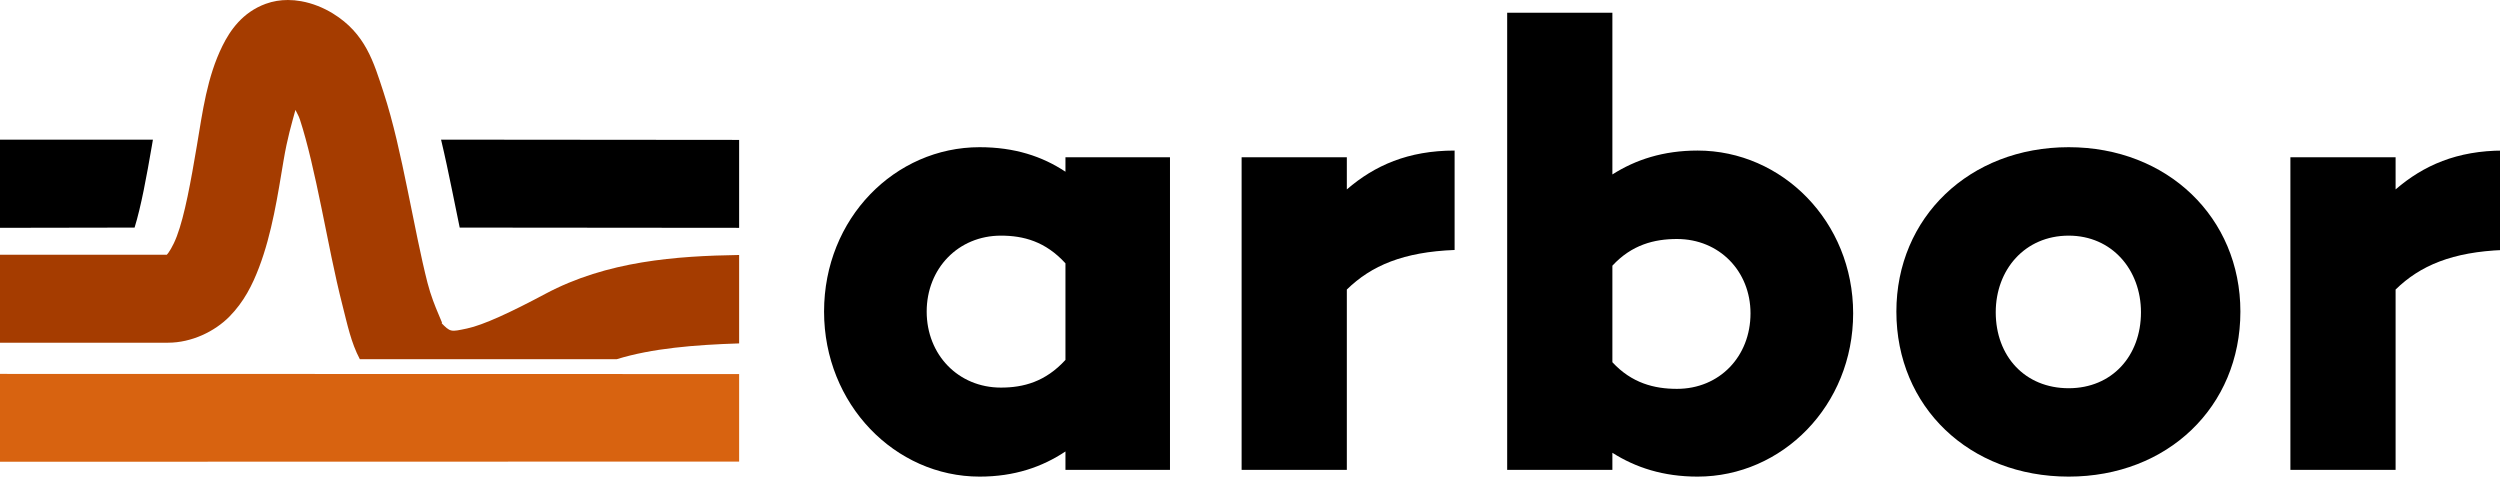
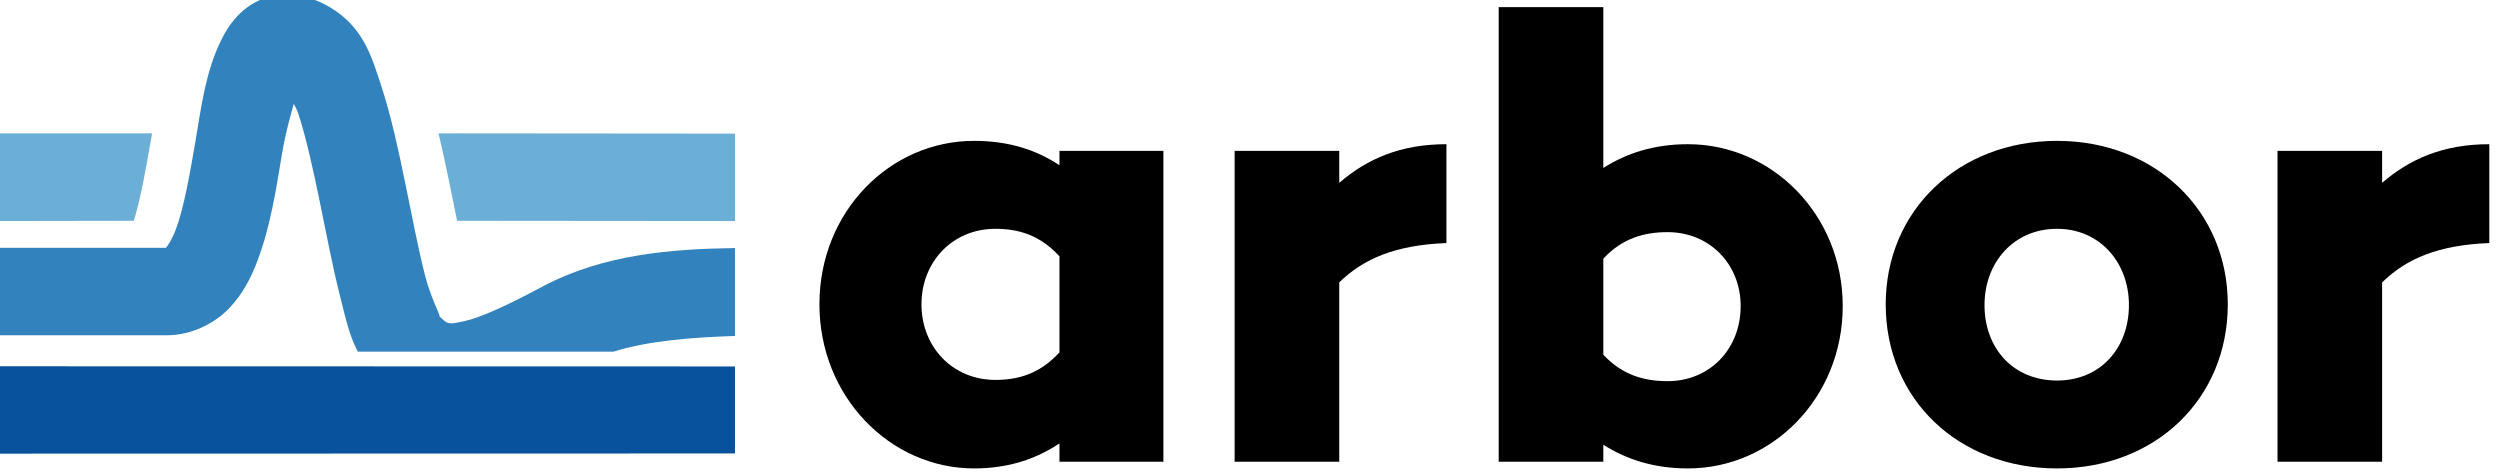
- <svg xmlns="http://www.w3.org/2000/svg" height="133.461" viewBox="0 0 697.61 133.461" width="697.61" version="1.1" id="svg2">
-   <g>
-     <g>
-       <g>
-         <path style="fill:#000000;" d="M 297.309,43.887 L 297.309,47.918 C 290.817,43.61 283.079,41.075 273.348,41.075 249.766,41.075 229.95,60.887 229.95,86.946 229.95,112.832 249.766,132.996 273.348,132.996 283.079,132.996 290.817,130.301 297.309,125.977 L 297.309,131.121 326.477,131.121 326.477,43.887 Z M 279.297,108.156 C 267.411,108.156 258.586,98.996 258.586,86.946 258.586,74.914 267.411,65.754 279.297,65.754 285.598,65.754 291.727,67.367 297.309,73.477 L 297.309,100.43 C 291.727,106.528 285.598,108.156 279.297,108.156 Z" />
-         <path style="fill:#000000;" d="M 405.899,42.012 C 392.942,42.012 383.575,46.172 375.825,52.856 L 375.825,43.887 346.465,43.887 346.465,131.121 375.825,131.121 375.825,80.793 C 382.668,74.094 391.68,70.297 405.899,69.754 Z" />
-         <path style="fill:#000000;" d="M 473.696,42.012 C 464.157,42.012 456.418,44.547 449.926,48.68 L 449.926,3.555 420.567,3.555 420.567,131.121 449.926,131.121 449.926,126.344 C 456.418,130.477 464.157,132.996 473.696,132.996 497.293,132.996 517.11,113.196 517.11,87.43 517.11,61.828 497.293,42.012 473.696,42.012 Z M 467.938,108.508 C 461.633,108.508 455.332,106.922 449.926,101.075 L 449.926,74.137 C 455.332,68.289 461.633,66.692 467.938,66.692 479.825,66.692 488.469,75.735 488.469,87.43 488.469,99.477 479.825,108.508 467.938,108.508 Z" />
-         <path style="fill:#000000;" d="M 577.258,41.075 C 549.528,41.075 529.172,60.711 529.172,86.946 529.172,113.547 549.528,132.996 577.258,132.996 604.813,132.996 625.168,113.547 625.168,86.946 625.168,60.711 604.813,41.075 577.258,41.075 Z M 577.258,108.332 C 565.004,108.332 556.899,99.348 556.899,87.137 556.899,75.281 565.004,65.754 577.258,65.754 589.321,65.754 597.426,75.281 597.426,87.137 597.426,99.348 589.321,108.332 577.258,108.332 Z" />
-         <path style="fill:#000000;" d="M 698.555,42.012 C 685.598,42.012 676.231,46.172 668.477,52.856 L 668.477,43.887 639.121,43.887 639.121,131.121 668.477,131.121 668.477,80.793 C 675.325,74.094 684.336,70.297 698.555,69.754 Z" />
+ <svg xmlns="http://www.w3.org/2000/svg" height="40" viewBox="0 0 211 40" width="211" version="1.1" id="svg2">
+   <defs id="defs29" />
+   <g id="g24" transform="matrix(0.30076,0,0,0.30076,0,-0.4650523)">
+     <g id="g14">
+       <g id="g12">
+         <path style="fill:#000000" d="m 297.309,43.887 v 4.031 c -6.492,-4.309 -14.23,-6.844 -23.961,-6.844 -23.582,0 -43.398,19.812 -43.398,45.871 0,25.887 19.816,46.051 43.398,46.051 9.73,0 17.469,-2.695 23.961,-7.02 v 5.145 h 29.168 V 43.887 Z m -18.012,64.269 c -11.887,0 -20.711,-9.16 -20.711,-21.211 0,-12.031 8.824,-21.191 20.711,-21.191 6.301,0 12.43,1.613 18.012,7.723 v 26.953 c -5.582,6.098 -11.711,7.727 -18.012,7.727 z" id="path2" />
+         <path style="fill:#000000" d="m 405.899,42.012 c -12.957,0 -22.324,4.16 -30.074,10.844 V 43.887 h -29.359 v 87.234 h 29.359 V 80.793 c 6.844,-6.699 15.855,-10.496 30.074,-11.039 z" id="path4" />
+         <path style="fill:#000000" d="m 473.696,42.012 c -9.539,0 -17.277,2.535 -23.77,6.668 V 3.555 h -29.359 v 127.567 h 29.359 v -4.777 c 6.492,4.133 14.23,6.652 23.77,6.652 23.598,0 43.414,-19.801 43.414,-45.566 0,-25.602 -19.816,-45.418 -43.414,-45.418 z m -5.758,66.496 c -6.305,0 -12.605,-1.586 -18.012,-7.434 V 74.137 c 5.406,-5.848 11.707,-7.445 18.012,-7.445 11.887,0 20.531,9.043 20.531,20.738 0,12.047 -8.645,21.078 -20.531,21.078 z" id="path6" />
+         <path style="fill:#000000" d="m 577.258,41.075 c -27.73,0 -48.086,19.637 -48.086,45.871 0,26.602 20.355,46.051 48.086,46.051 27.555,0 47.91,-19.449 47.91,-46.051 0,-26.234 -20.355,-45.871 -47.91,-45.871 z m 0,67.258 c -12.254,0 -20.359,-8.984 -20.359,-21.195 0,-11.855 8.105,-21.383 20.359,-21.383 12.062,0 20.168,9.527 20.168,21.383 0,12.211 -8.105,21.195 -20.168,21.195 z" id="path8" />
+         <path style="fill:#000000" d="m 698.555,42.012 c -12.957,0 -22.324,4.16 -30.078,10.844 V 43.887 h -29.355 v 87.234 H 668.477 V 80.793 c 6.848,-6.699 15.859,-10.496 30.078,-11.039 z" id="path10" />
      </g>
    </g>
-     <path style="fill-rule:evenodd;fill:#d86310;" d="M -0.0,104.334 L -0.0,128.848 206.25,128.802 206.25,104.379 -0.0,104.334 Z" />
-     <path style="fill-rule:evenodd;fill:#000000;" d="M 123.074,38.967 C 124.181,43.608 125.184,48.376 126.154,53.112 126.882,56.667 127.579,60.1 128.276,63.507 L 206.25,63.576 206.25,39.04 123.074,38.967 Z" />
-     <path style="fill-rule:evenodd;fill:#000000;" d="M -0.0,38.967 L -0.0,63.572 37.553,63.507 C 39.382,57.59 40.903,49.239 42.347,40.869 42.457,40.231 42.563,39.603 42.671,38.967 L -0.0,38.967 Z" />
-     <path style="fill-rule:evenodd;fill:#a53c00;" d="M 80.338,0.0 C 78.269,-0.002 76.182,0.32 74.154,1.062 67.665,3.436 64.195,8.486 62.049,12.848 57.757,21.574 56.553,31.057 54.921,40.745 53.288,50.432 51.553,60.111 49.336,65.942 48.232,68.845 47.013,70.615 46.554,71.083 L -0.0,71.083 -0.0,95.63 46.873,95.63 C 53.474,95.63 59.917,92.492 64.001,88.358 68.085,84.223 70.44,79.479 72.272,74.661 75.935,65.026 77.504,54.42 79.122,44.821 80.204,38.395 81.327,34.801 82.438,30.668 82.887,31.66 83.298,32.161 83.698,33.382 85.833,39.901 87.826,48.833 89.711,58.032 91.595,67.23 93.392,76.709 95.524,85.029 96.951,90.597 97.925,95.524 100.411,100.234 L 172.101,100.234 C 181.887,97.204 193.848,96.218 206.25,95.826 L 206.25,71.151 C 188.747,71.43 169.433,72.786 152.161,82.006 142.619,87.099 134.876,90.705 130.307,91.666 125.738,92.627 125.714,92.744 123.027,89.984 124.373,91.366 121.126,86.075 119.295,78.931 117.465,71.788 115.681,62.517 113.752,53.104 111.824,43.692 109.773,34.148 107.02,25.741 104.266,17.334 102.002,9.349 92.866,3.748 90.302,2.176 87.248,0.91 84.022,0.335 82.812,0.119 81.579,0.002 80.338,0.0 Z" />
+     <path style="fill:#08519c;fill-rule:evenodd;fill-opacity:1" d="m 0,104.334 v 24.514 l 206.25,-0.046 v -24.423 z" id="path16" />
+     <path style="fill:#6baed6;fill-rule:evenodd;fill-opacity:1" d="m 123.074,38.967 c 1.106,4.641 2.11,9.409 3.08,14.145 0.728,3.555 1.425,6.988 2.122,10.395 L 206.25,63.576 V 39.04 Z" id="path18" />
+     <path style="fill:#6baed6;fill-rule:evenodd;fill-opacity:1" d="m 0,38.967 v 24.606 l 37.553,-0.066 c 1.829,-5.916 3.35,-14.267 4.794,-22.637 0.11,-0.638 0.217,-1.266 0.324,-1.903 z" id="path20" />
+     <path style="fill:#3182bd;fill-rule:evenodd;fill-opacity:1" d="M 80.338,0 C 78.269,-0.002 76.182,0.32 74.154,1.062 67.665,3.436 64.195,8.486 62.049,12.848 57.757,21.574 56.553,31.057 54.921,40.745 c -1.633,9.688 -3.368,19.366 -5.585,25.197 -1.104,2.903 -2.323,4.673 -2.781,5.142 H 0 v 24.547 h 46.873 c 6.6,0 13.043,-3.138 17.128,-7.273 4.084,-4.135 6.439,-8.879 8.271,-13.696 3.663,-9.635 5.232,-20.241 6.85,-29.841 1.083,-6.426 2.205,-10.02 3.316,-14.152 0.449,0.992 0.86,1.493 1.26,2.714 2.135,6.519 4.129,15.451 6.013,24.65 1.884,9.198 3.682,18.677 5.814,26.997 1.427,5.569 2.401,10.496 4.887,15.205 h 71.689 c 9.786,-3.03 21.747,-4.016 34.149,-4.407 V 71.151 c -17.503,0.279 -36.817,1.635 -54.089,10.854 -9.542,5.093 -17.284,8.7 -21.854,9.661 -4.569,0.961 -4.593,1.077 -7.28,-1.683 1.346,1.383 -1.901,-3.909 -3.732,-11.052 -1.831,-7.144 -3.614,-16.415 -5.543,-25.827 -1.928,-9.412 -3.979,-18.956 -6.733,-27.363 C 104.266,17.334 102.002,9.349 92.866,3.748 90.302,2.176 87.248,0.91 84.022,0.335 82.812,0.119 81.579,0.002 80.338,0 Z" id="path22" />
  </g>
</svg>
